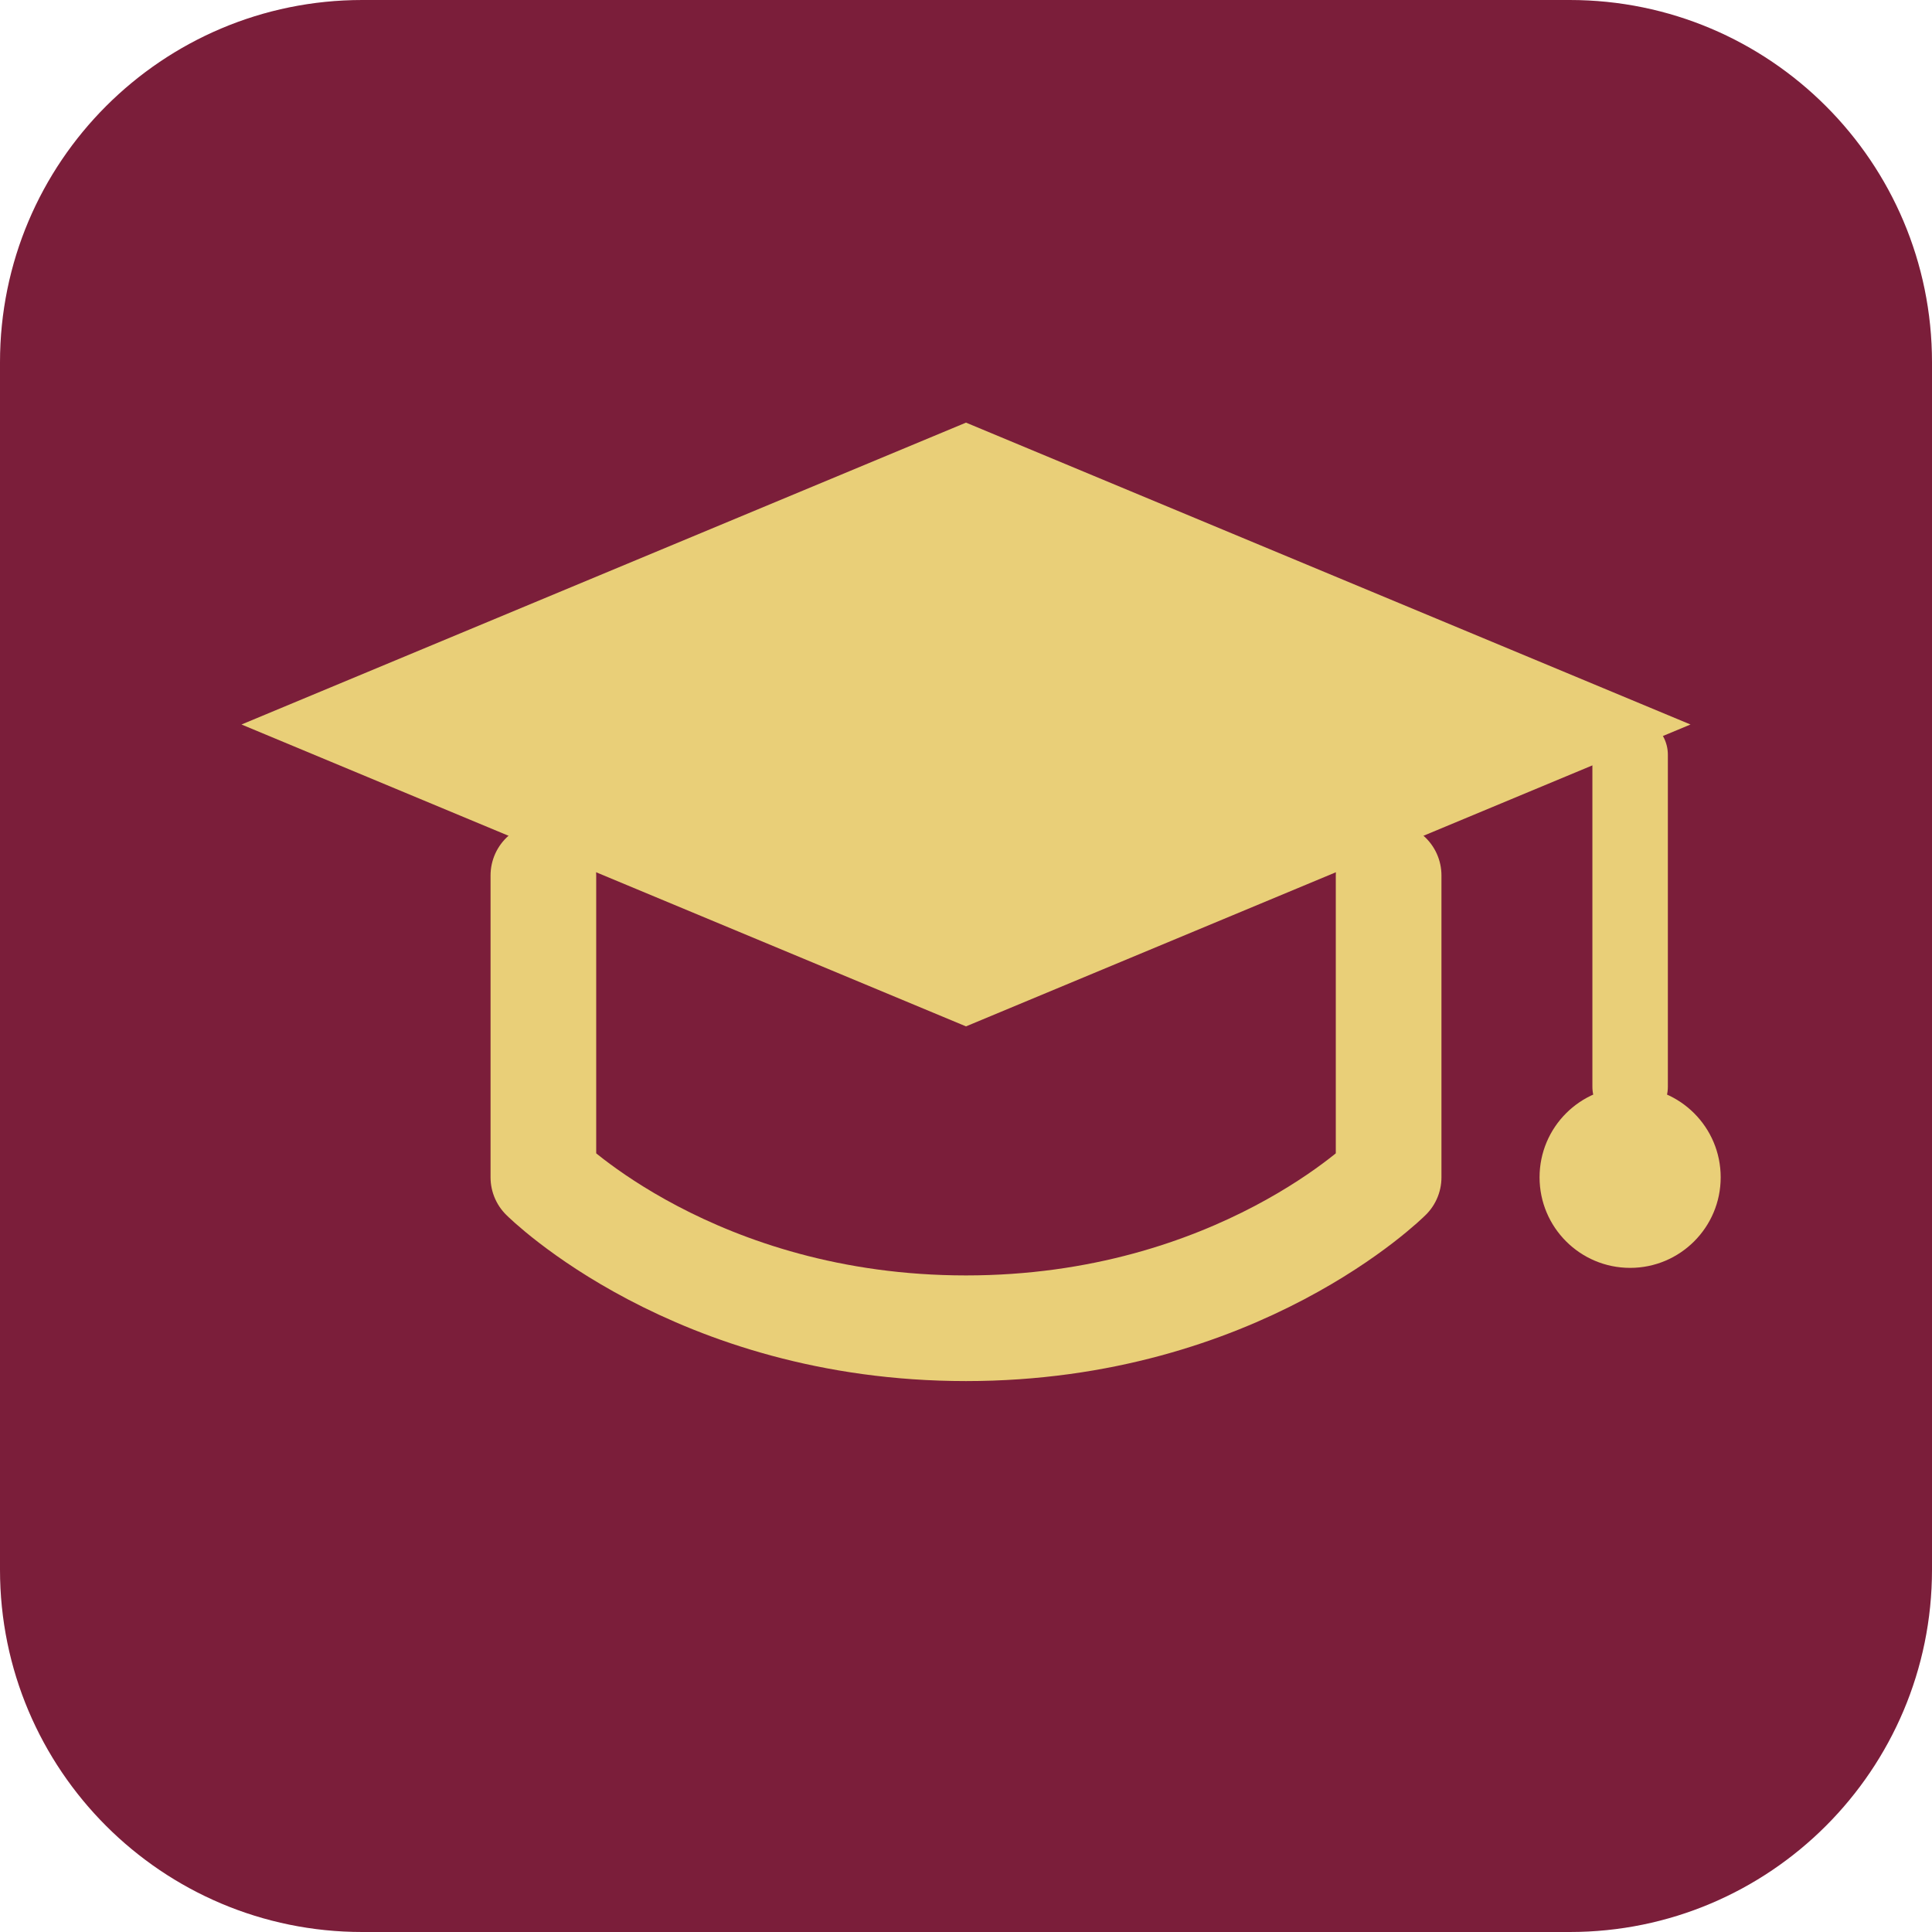
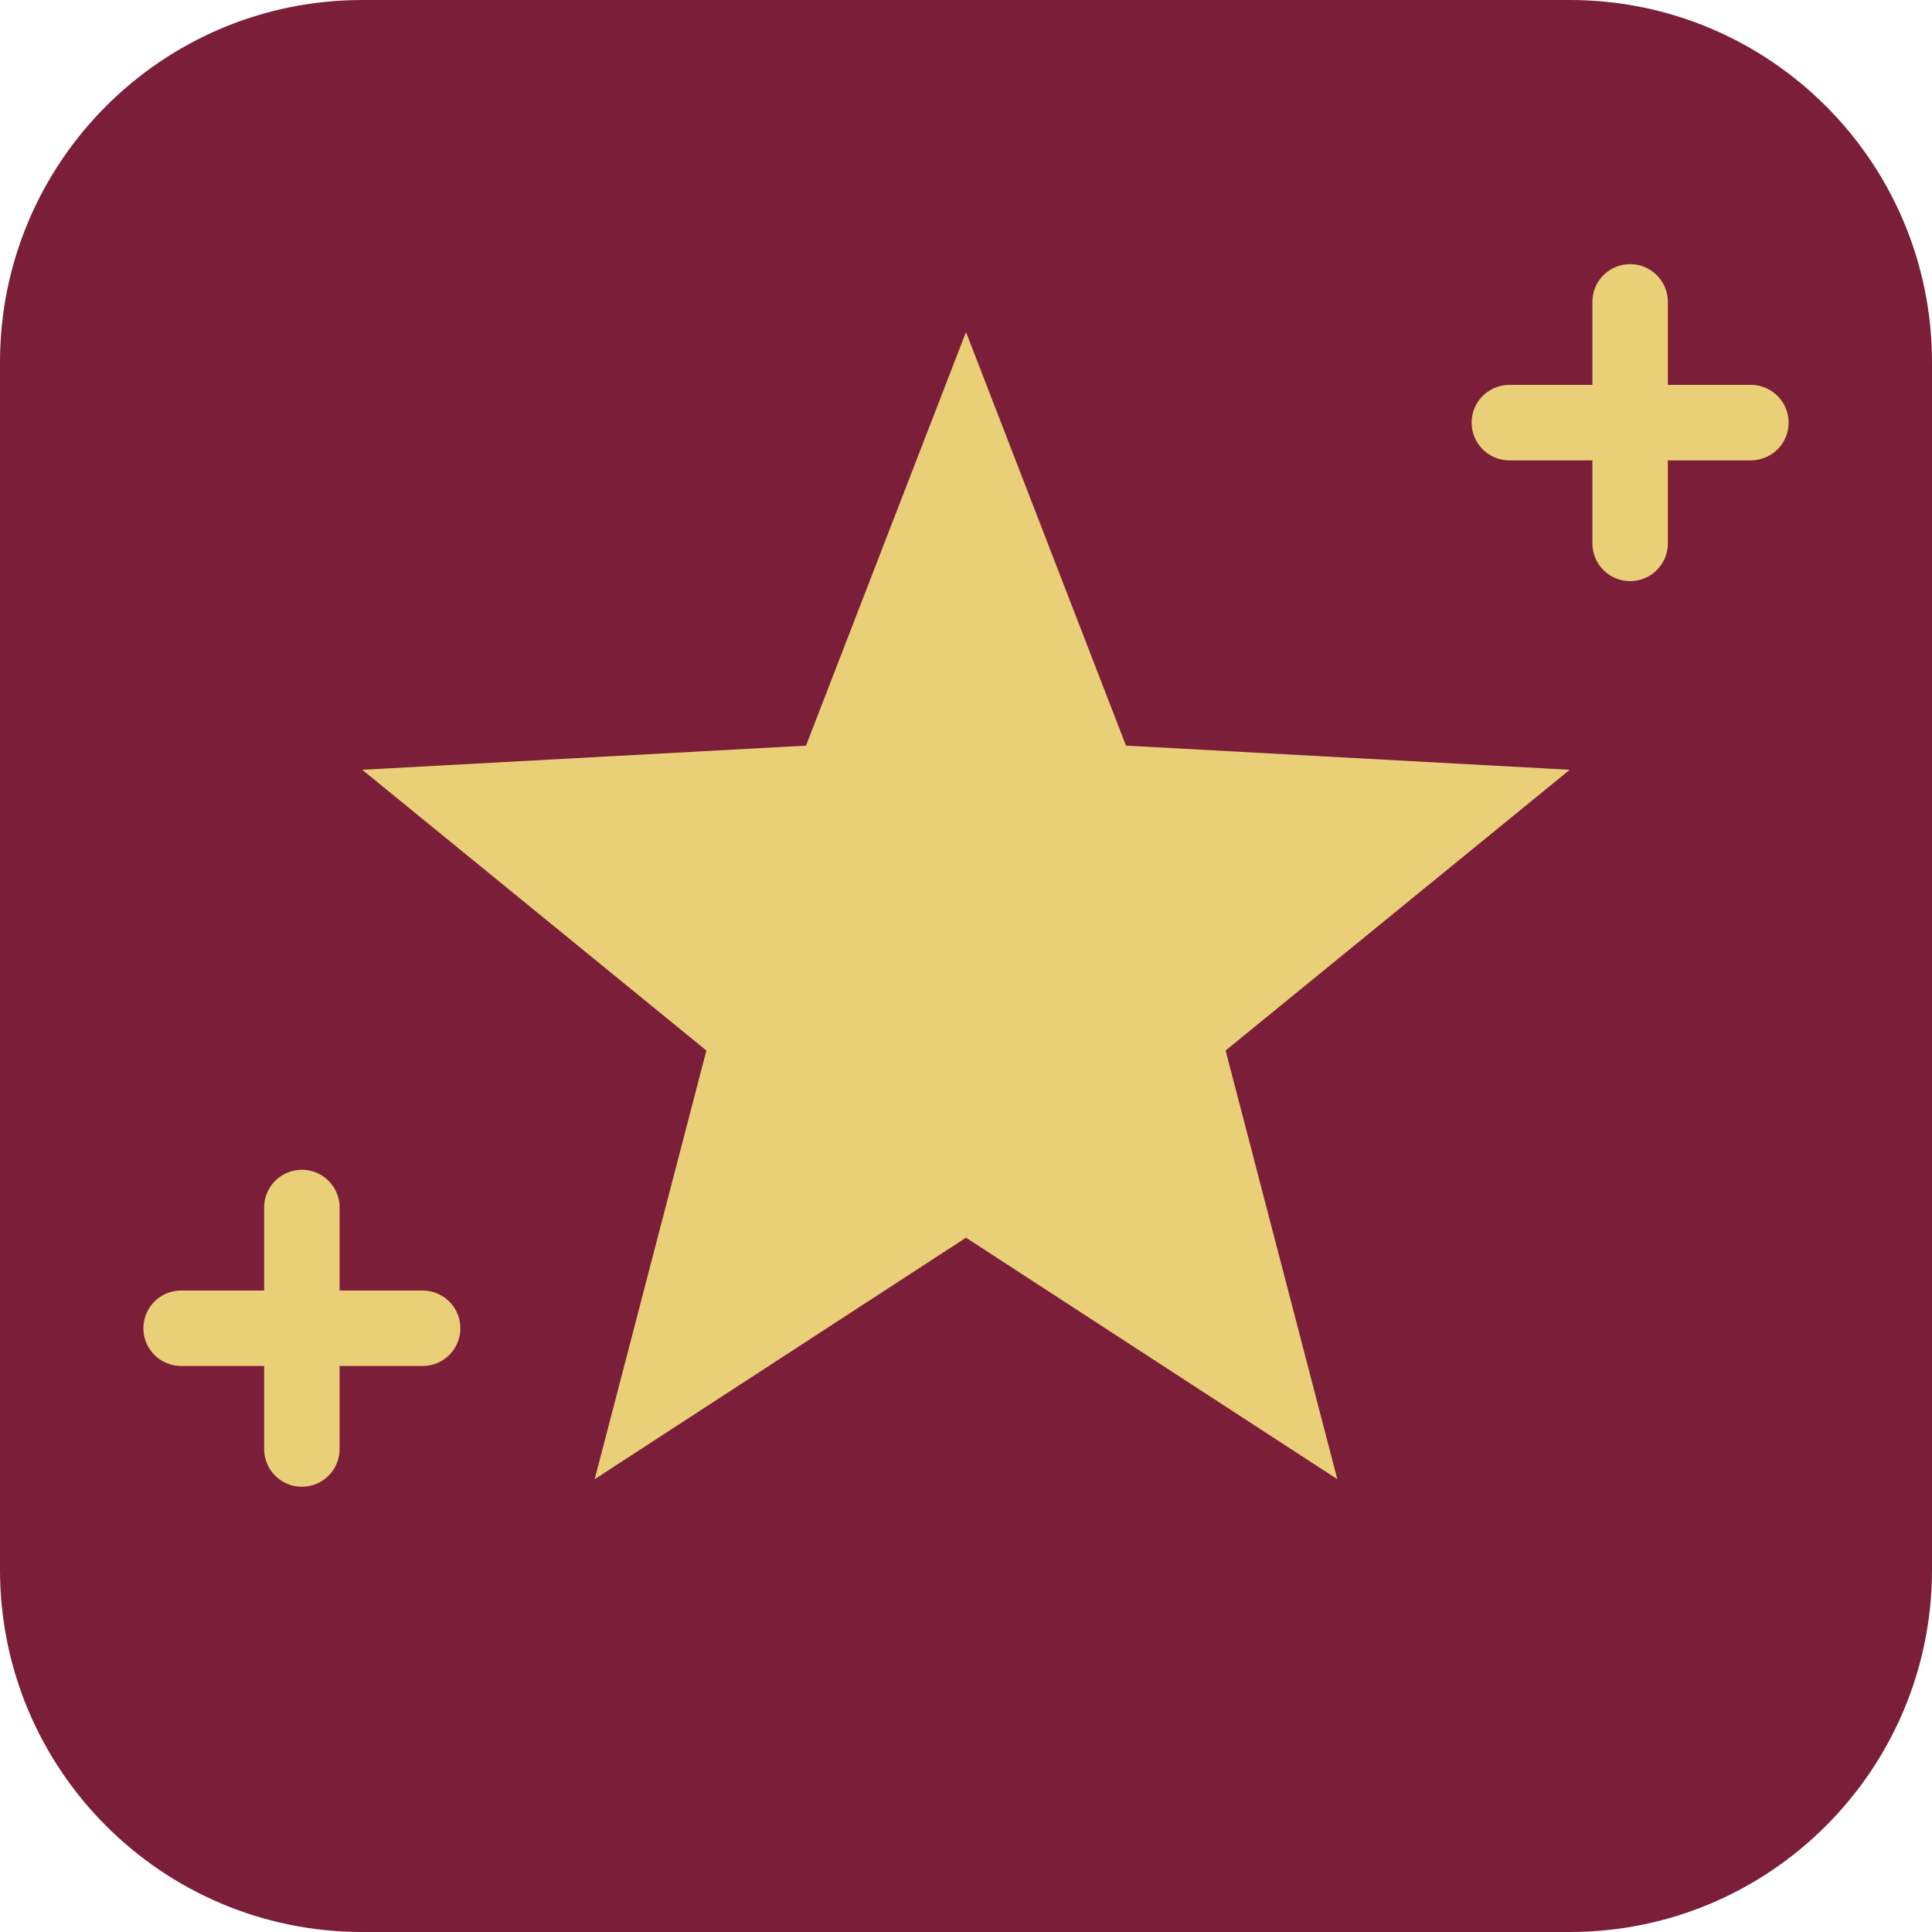
<svg xmlns="http://www.w3.org/2000/svg" viewBox="0 0 64 64">
  <rect width="64" height="64" rx="12" fill="#7b1e3a" />
-   <g transform="translate(6 10)" fill="none">
-     <path d="M26 4 50 14 26 24 2 14z" fill="#e9cf78" />
-     <path d="M12 19v10c0 0 5 5 14 5s14-5 14-5V19" stroke="#e9cf78" stroke-width="3.5" stroke-linecap="round" stroke-linejoin="round" />
-     <path d="M48 15v11" stroke="#e9cf78" stroke-width="2.5" stroke-linecap="round" />
-     <circle cx="48" cy="29" r="3" fill="#e9cf78" />
+   <g transform="translate(0 7)">
+     <path d="M32 4l5.3 13.7 14.7.8-11.4 9.3 3.7 14.2L32 34l-12.3 8 3.7-14.2L12 18.5l14.7-.8z" fill="#e9cf78" />
+     <path d="M54 3v8M50 7h8M10 33v8M6 37h8" stroke="#e9cf78" stroke-width="2.5" stroke-linecap="round" fill="none" />
  </g>
</svg>
